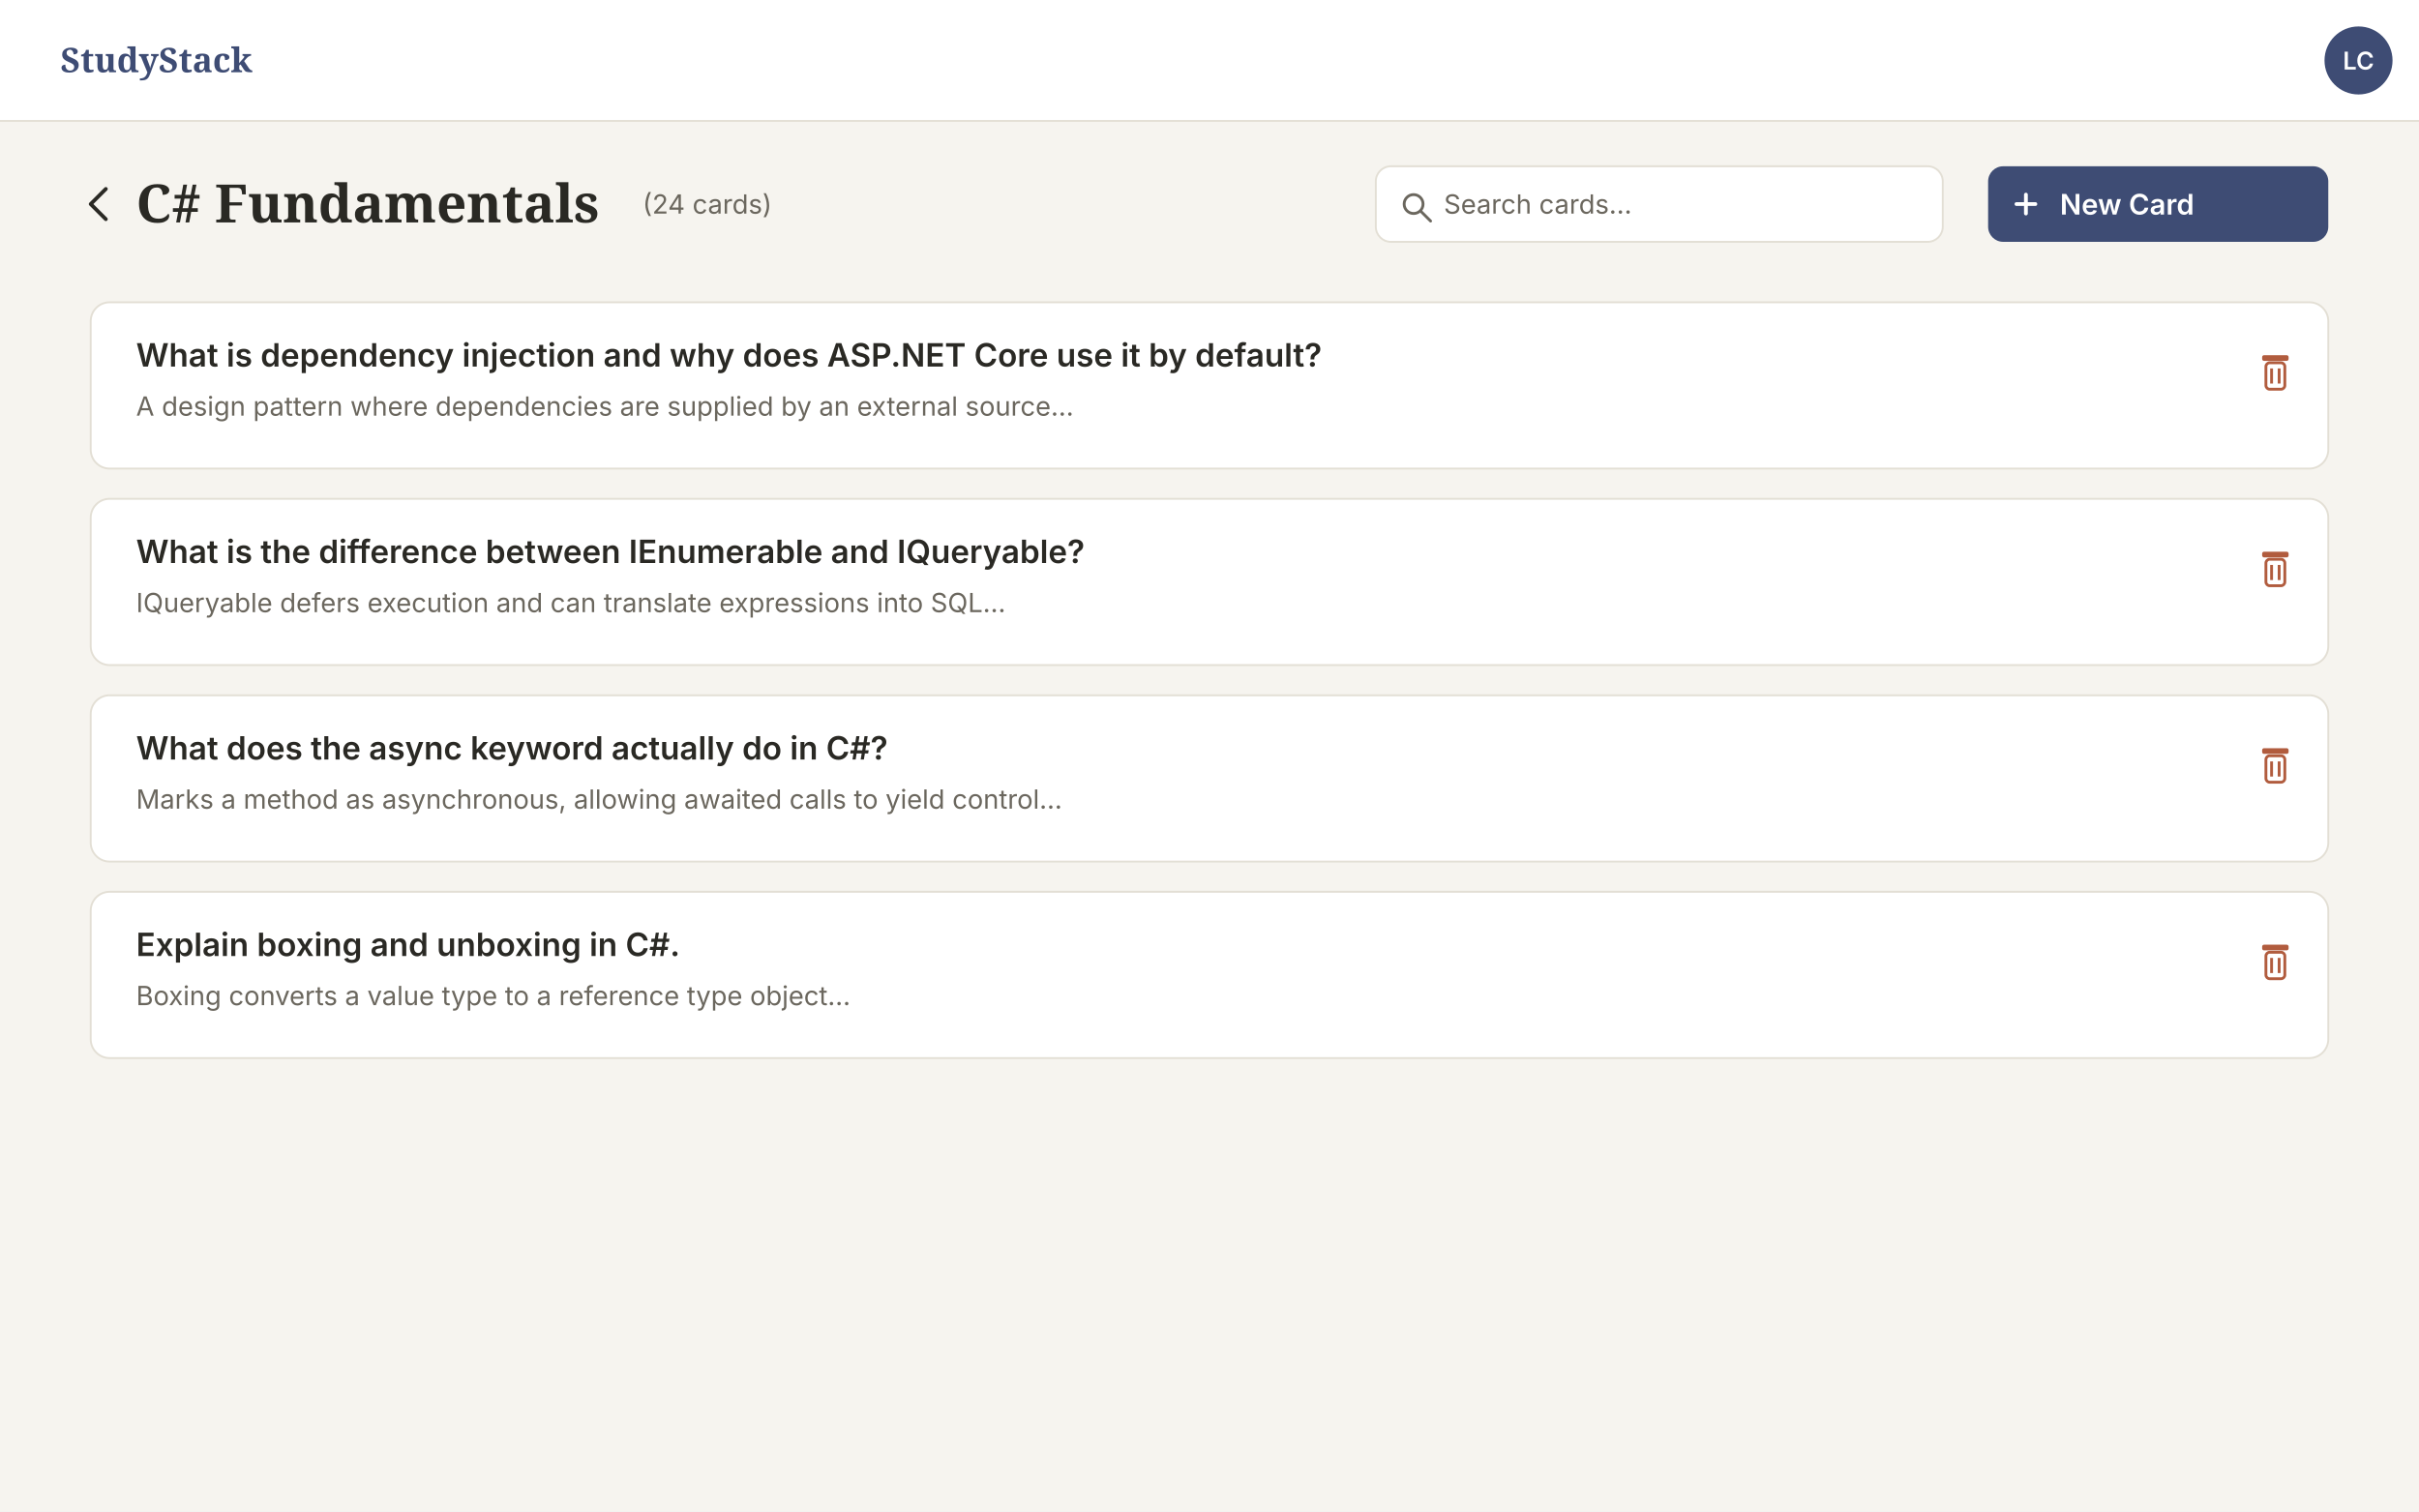
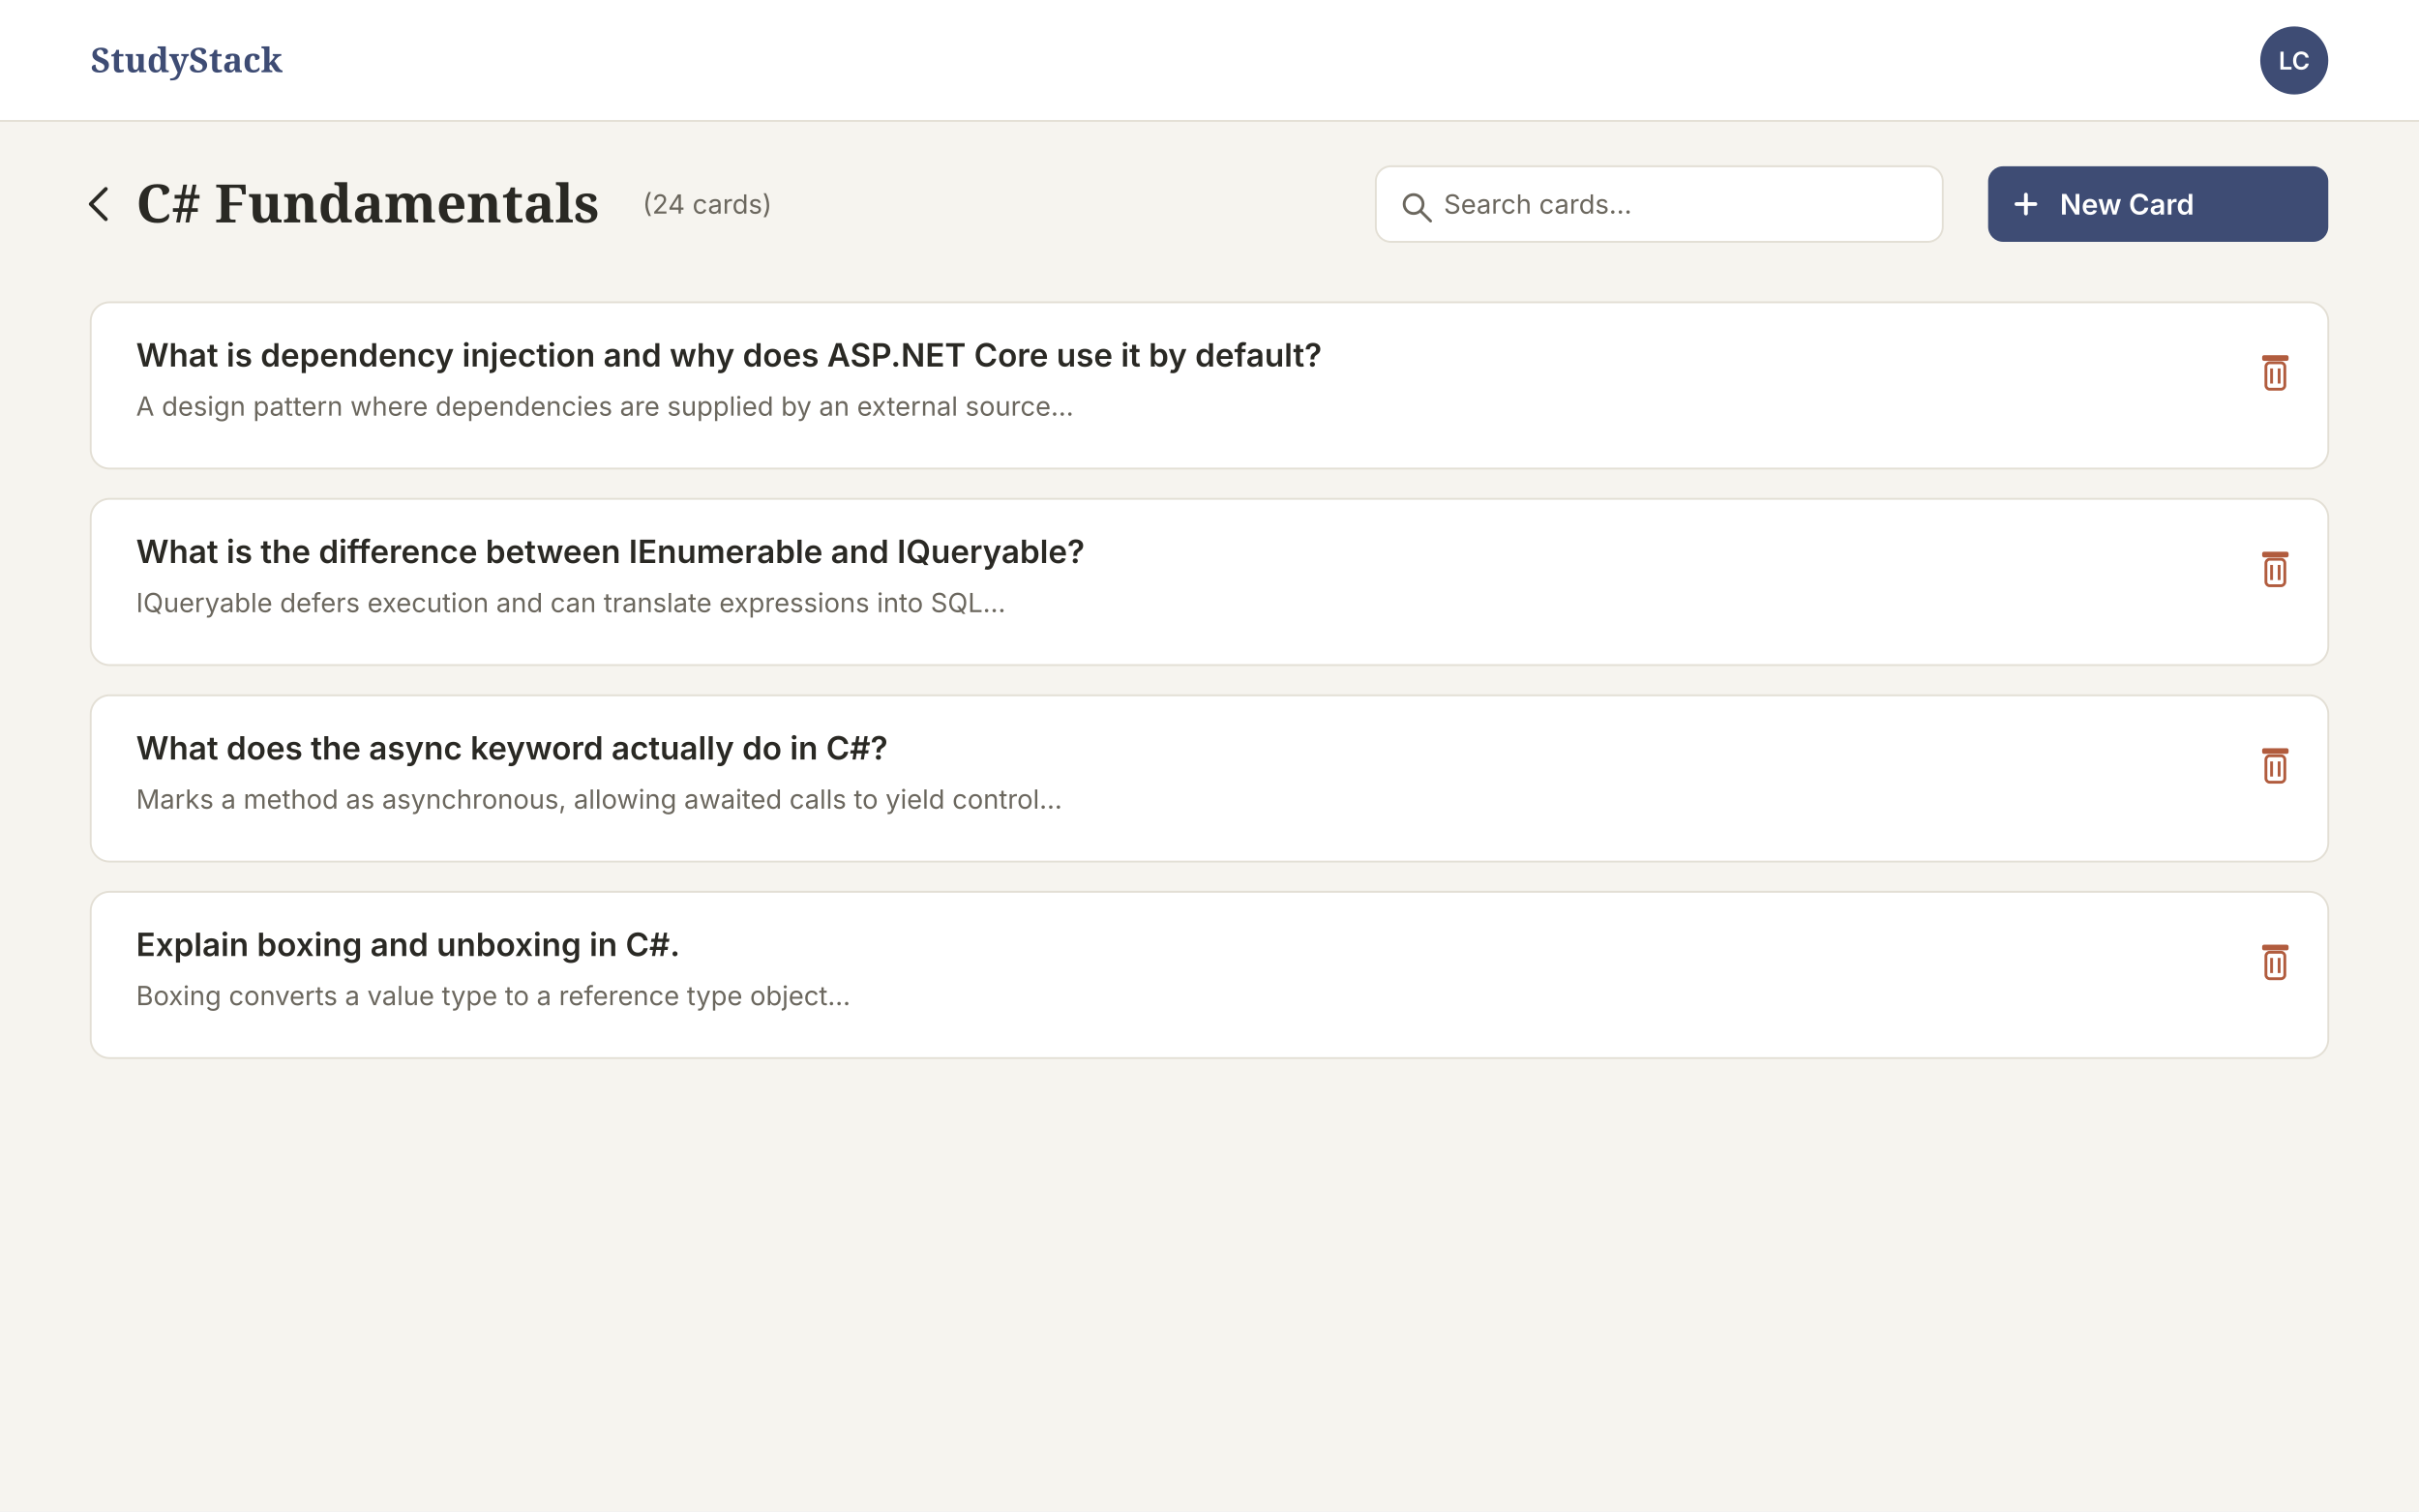
<svg xmlns="http://www.w3.org/2000/svg" width="1280" height="800" viewBox="0 0 1280 800">
  <rect width="1280" height="800" fill="#F6F4EF" />
  <rect x="0" y="0" width="1280" height="64" fill="#FFFFFF" />
  <line x1="0" y1="64" x2="1280" y2="64" stroke="#E3DFD5" />
-   <text x="32" y="32" dominant-baseline="middle" font-family="'Source Serif 4', Georgia, serif" font-size="18" font-weight="600" fill="#3E4C74">StudyStack</text>
-   <circle cx="1248" cy="32" r="18" fill="#3E4C74" />
-   <text x="1248" y="32" text-anchor="middle" dominant-baseline="middle" font-family="'Inter', sans-serif" font-size="13" font-weight="600" fill="#FFFFFF">LC</text>
+   <text x="48" y="32" dominant-baseline="middle" font-family="'Source Serif 4', Georgia, serif" font-size="18" font-weight="600" fill="#3E4C74">StudyStack</text>
+   <circle cx="1214" cy="32" r="18" fill="#3E4C74" />
+   <text x="1214" y="32" text-anchor="middle" dominant-baseline="middle" font-family="'Inter', sans-serif" font-size="13" font-weight="600" fill="#FFFFFF">LC</text>
  <path d="M56,100 L48,108 L56,116" fill="none" stroke="#2A2924" stroke-width="2" stroke-linecap="round" stroke-linejoin="round" />
  <text x="72" y="108" dominant-baseline="middle" font-family="'Source Serif 4', Georgia, serif" font-size="28" font-weight="600" fill="#2A2924">C# Fundamentals</text>
  <text x="340" y="108" dominant-baseline="middle" font-family="'Inter', sans-serif" font-size="14" fill="#6B675E">(24 cards)</text>
  <rect x="728" y="88" width="300" height="40" rx="8" fill="#FFFFFF" stroke="#E3DFD5" />
  <circle cx="748" cy="108" r="5" fill="none" stroke="#6B675E" stroke-width="1.5" />
  <line x1="752" y1="112" x2="757" y2="117" stroke="#6B675E" stroke-width="1.5" stroke-linecap="round" />
  <text x="764" y="108" dominant-baseline="middle" font-family="'Inter', sans-serif" font-size="14" fill="#6B675E">Search cards...</text>
  <rect x="1052" y="88" width="180" height="40" rx="8" fill="#3E4C74" />
  <g transform="translate(1072,108)" stroke="#FFFFFF" stroke-width="2" stroke-linecap="round">
    <line x1="-5" y1="0" x2="5" y2="0" />
    <line x1="0" y1="-5" x2="0" y2="5" />
  </g>
  <text x="1090" y="108" dominant-baseline="middle" font-family="'Inter', sans-serif" font-size="15" font-weight="600" fill="#FFFFFF">New Card</text>
  <rect x="48" y="160" width="1184" height="88" rx="10" fill="#FFFFFF" stroke="#E3DFD5" />
  <text x="72" y="194" font-family="'Inter', sans-serif" font-size="17" font-weight="600" fill="#2A2924">What is dependency injection and why does ASP.NET Core use it by default?</text>
  <text x="72" y="220" font-family="'Inter', sans-serif" font-size="14" fill="#6B675E">A design pattern where dependencies are supplied by an external source...</text>
  <g transform="translate(1204,194)">
    <rect x="-7" y="-6" width="14" height="3" rx="1" fill="#B15C3E" />
    <rect x="-5" y="-2" width="10" height="14" rx="2" fill="none" stroke="#B15C3E" stroke-width="1.5" />
    <line x1="-2" y1="1" x2="-2" y2="9" stroke="#B15C3E" stroke-width="1.5" />
    <line x1="2" y1="1" x2="2" y2="9" stroke="#B15C3E" stroke-width="1.5" />
  </g>
  <rect x="48" y="264" width="1184" height="88" rx="10" fill="#FFFFFF" stroke="#E3DFD5" />
  <text x="72" y="298" font-family="'Inter', sans-serif" font-size="17" font-weight="600" fill="#2A2924">What is the difference between IEnumerable and IQueryable?</text>
  <text x="72" y="324" font-family="'Inter', sans-serif" font-size="14" fill="#6B675E">IQueryable defers execution and can translate expressions into SQL...</text>
  <g transform="translate(1204,298)">
    <rect x="-7" y="-6" width="14" height="3" rx="1" fill="#B15C3E" />
    <rect x="-5" y="-2" width="10" height="14" rx="2" fill="none" stroke="#B15C3E" stroke-width="1.5" />
    <line x1="-2" y1="1" x2="-2" y2="9" stroke="#B15C3E" stroke-width="1.5" />
    <line x1="2" y1="1" x2="2" y2="9" stroke="#B15C3E" stroke-width="1.5" />
  </g>
  <rect x="48" y="368" width="1184" height="88" rx="10" fill="#FFFFFF" stroke="#E3DFD5" />
  <text x="72" y="402" font-family="'Inter', sans-serif" font-size="17" font-weight="600" fill="#2A2924">What does the async keyword actually do in C#?</text>
  <text x="72" y="428" font-family="'Inter', sans-serif" font-size="14" fill="#6B675E">Marks a method as asynchronous, allowing awaited calls to yield control...</text>
  <g transform="translate(1204,402)">
    <rect x="-7" y="-6" width="14" height="3" rx="1" fill="#B15C3E" />
    <rect x="-5" y="-2" width="10" height="14" rx="2" fill="none" stroke="#B15C3E" stroke-width="1.5" />
    <line x1="-2" y1="1" x2="-2" y2="9" stroke="#B15C3E" stroke-width="1.5" />
    <line x1="2" y1="1" x2="2" y2="9" stroke="#B15C3E" stroke-width="1.5" />
  </g>
  <rect x="48" y="472" width="1184" height="88" rx="10" fill="#FFFFFF" stroke="#E3DFD5" />
  <text x="72" y="506" font-family="'Inter', sans-serif" font-size="17" font-weight="600" fill="#2A2924">Explain boxing and unboxing in C#.</text>
  <text x="72" y="532" font-family="'Inter', sans-serif" font-size="14" fill="#6B675E">Boxing converts a value type to a reference type object...</text>
  <g transform="translate(1204,506)">
    <rect x="-7" y="-6" width="14" height="3" rx="1" fill="#B15C3E" />
    <rect x="-5" y="-2" width="10" height="14" rx="2" fill="none" stroke="#B15C3E" stroke-width="1.5" />
    <line x1="-2" y1="1" x2="-2" y2="9" stroke="#B15C3E" stroke-width="1.5" />
    <line x1="2" y1="1" x2="2" y2="9" stroke="#B15C3E" stroke-width="1.5" />
  </g>
</svg>
